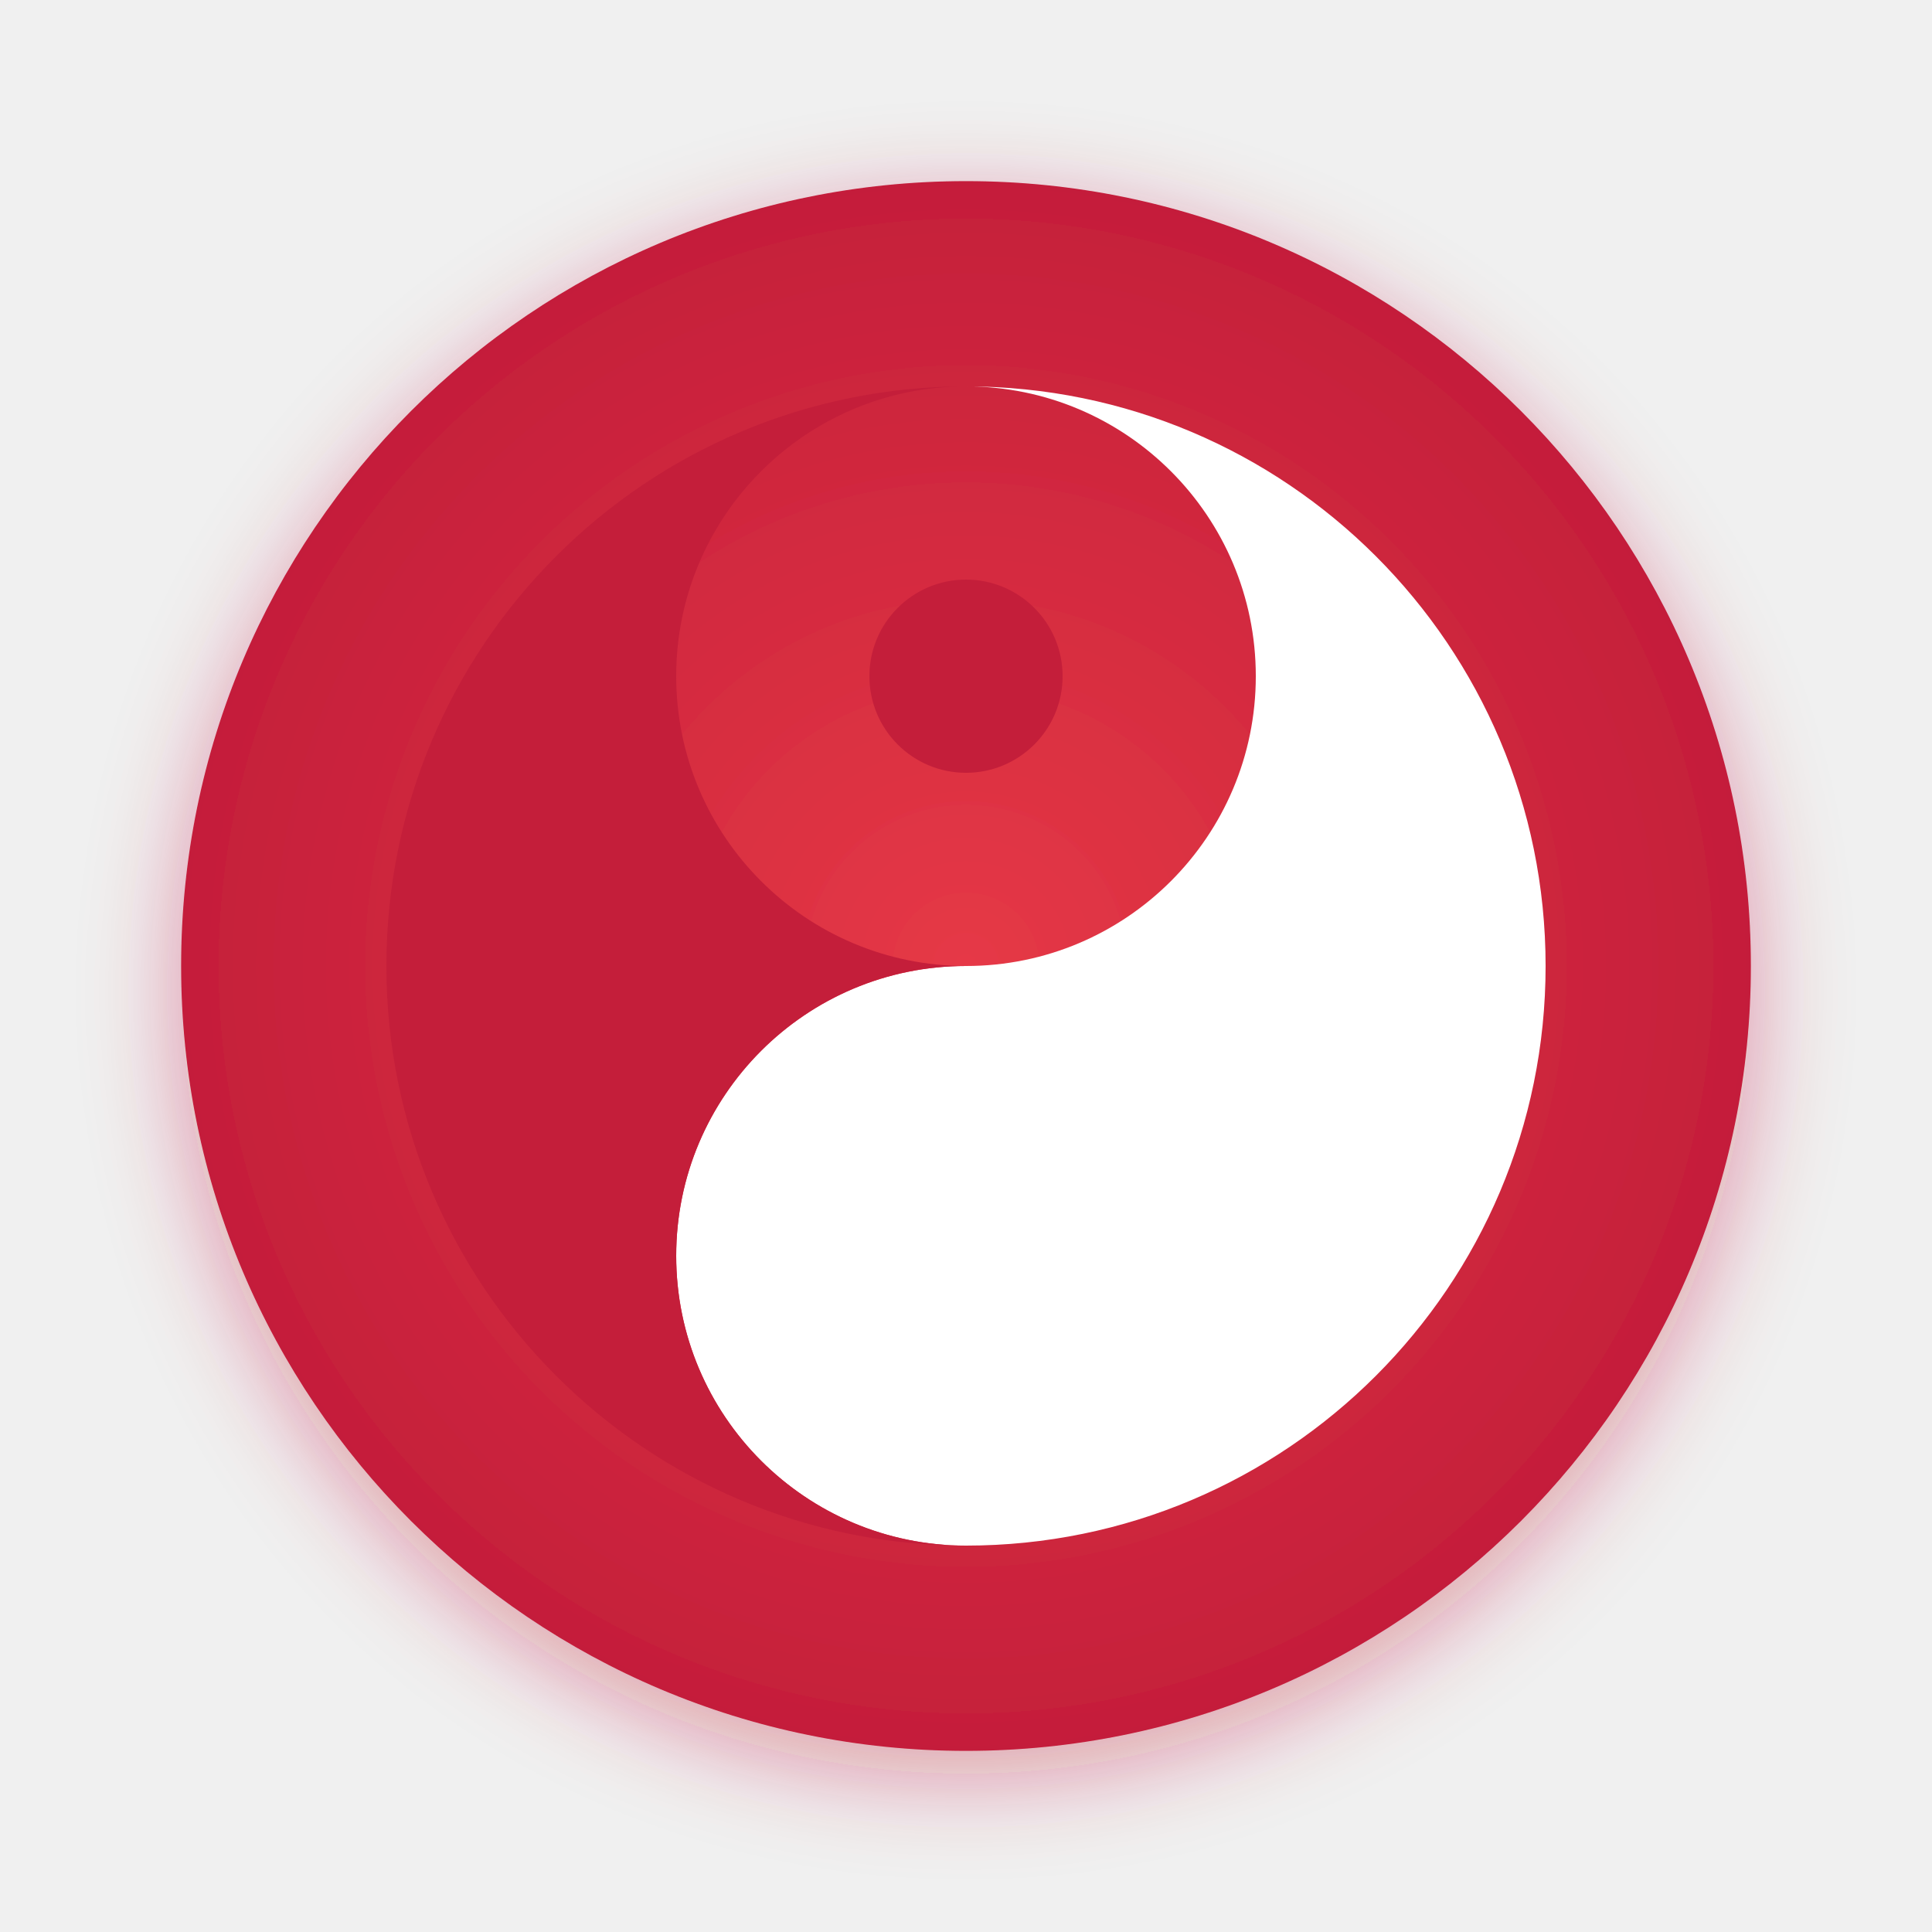
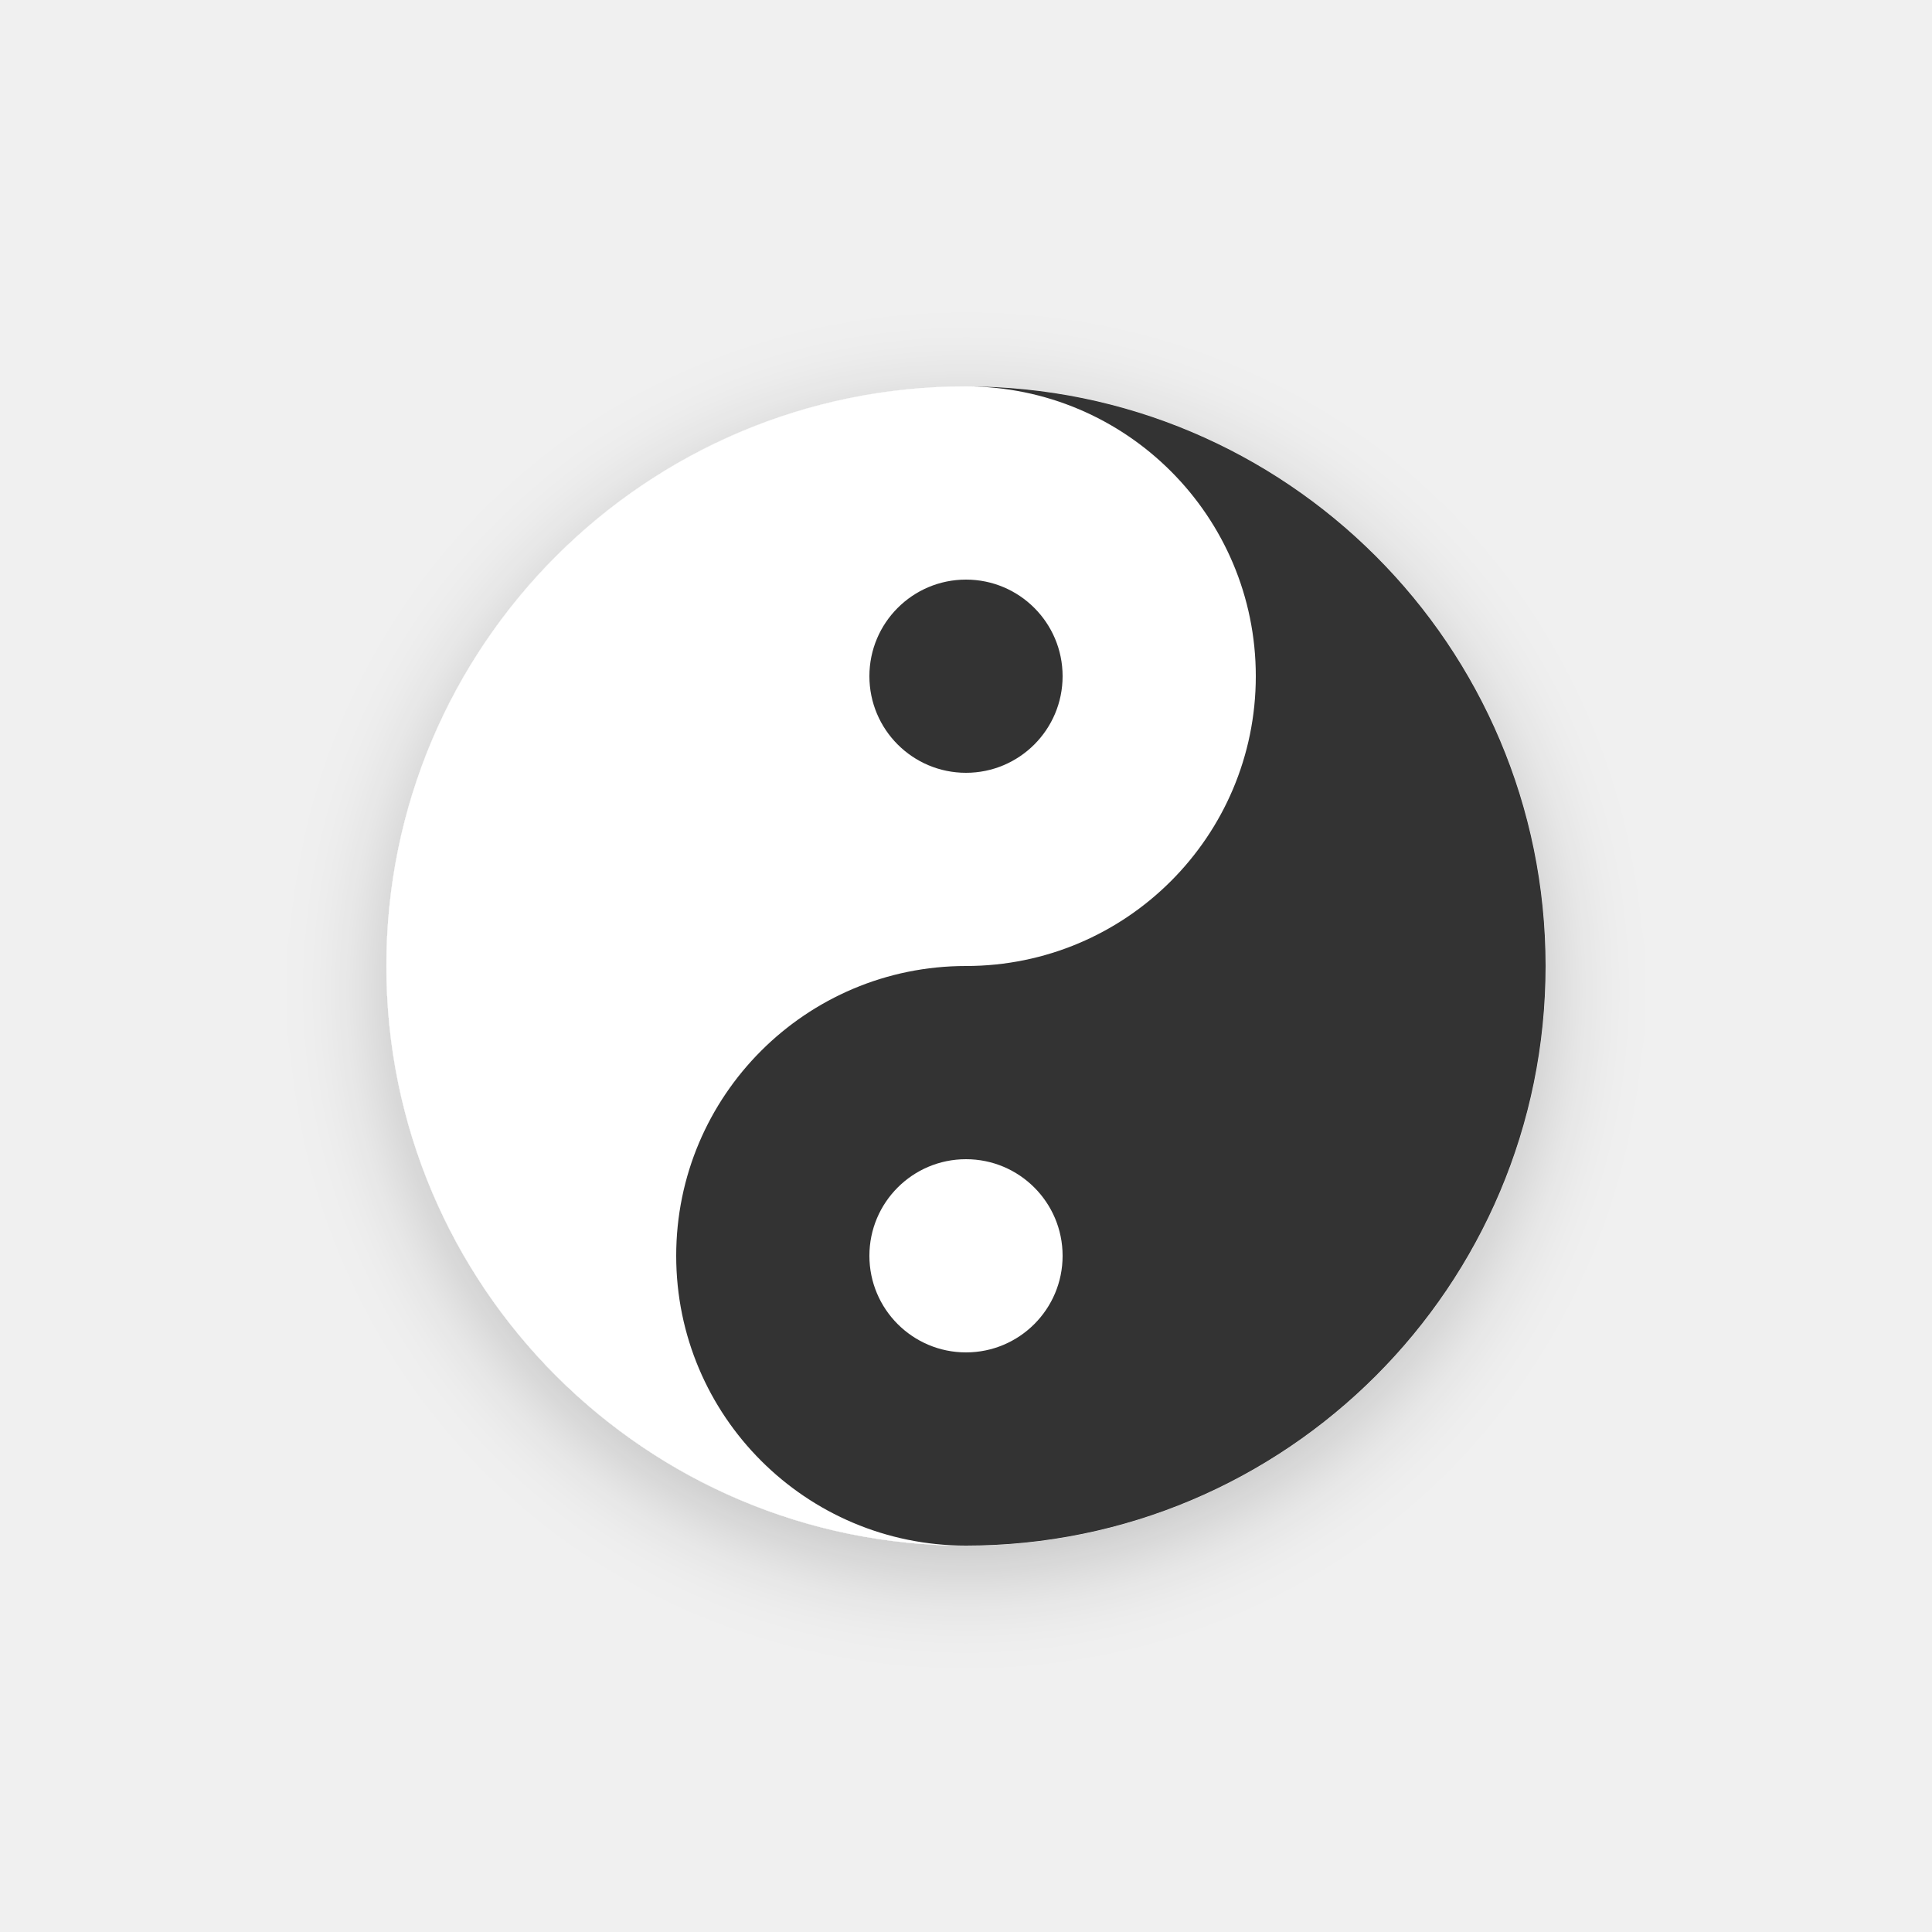
<svg xmlns="http://www.w3.org/2000/svg" width="160" height="160">
  <defs>
-     <radialGradient id="bg" cx="50%" cy="50%" r="50%">
-       <stop offset="0%" stop-color="#E63946" />
-       <stop offset="100%" stop-color="#C41E3A" />
-     </radialGradient>
    <filter id="shadow" x="-20%" y="-20%" width="140%" height="140%">
-       <feDropShadow dx="0" dy="2" stdDeviation="4" flood-color="#C41E3A" flood-opacity="0.4" />
+       <feDropShadow dx="0" dy="2" stdDeviation="4" flood-color="#000" flood-opacity="0.2" />
    </filter>
  </defs>
-   <circle cx="80" cy="80" r="65" fill="url(#bg)" filter="url(#shadow)" />
  <g transform="translate(80,80)">
    <g>
      <animateTransform attributeName="transform" type="rotate" from="0" to="360" dur="2s" repeatCount="indefinite" />
-       <path d="M0,-48 A48,48 0 0,1 0,48 A24,24 0 0,1 0,0 A24,24 0 0,0 0,-48 Z" fill="white" />
-       <path d="M0,-48 A48,48 0 0,0 0,48 A24,24 0 0,1 0,0 A24,24 0 0,1 0,-48 Z" fill="#C41E3A" />
-       <circle cx="0" cy="-24" r="8" fill="#C41E3A" />
+       <circle cx="0" cy="0" r="48" fill="white" filter="url(#shadow)" />
+       <path d="M0,-48 A48,48 0 0,1 0,48 A24,24 0 0,1 0,0 A24,24 0 0,0 0,-48 Z" fill="#333" />
+       <circle cx="0" cy="-24" r="8" fill="#333" />
      <circle cx="0" cy="24" r="8" fill="white" />
    </g>
  </g>
</svg>
